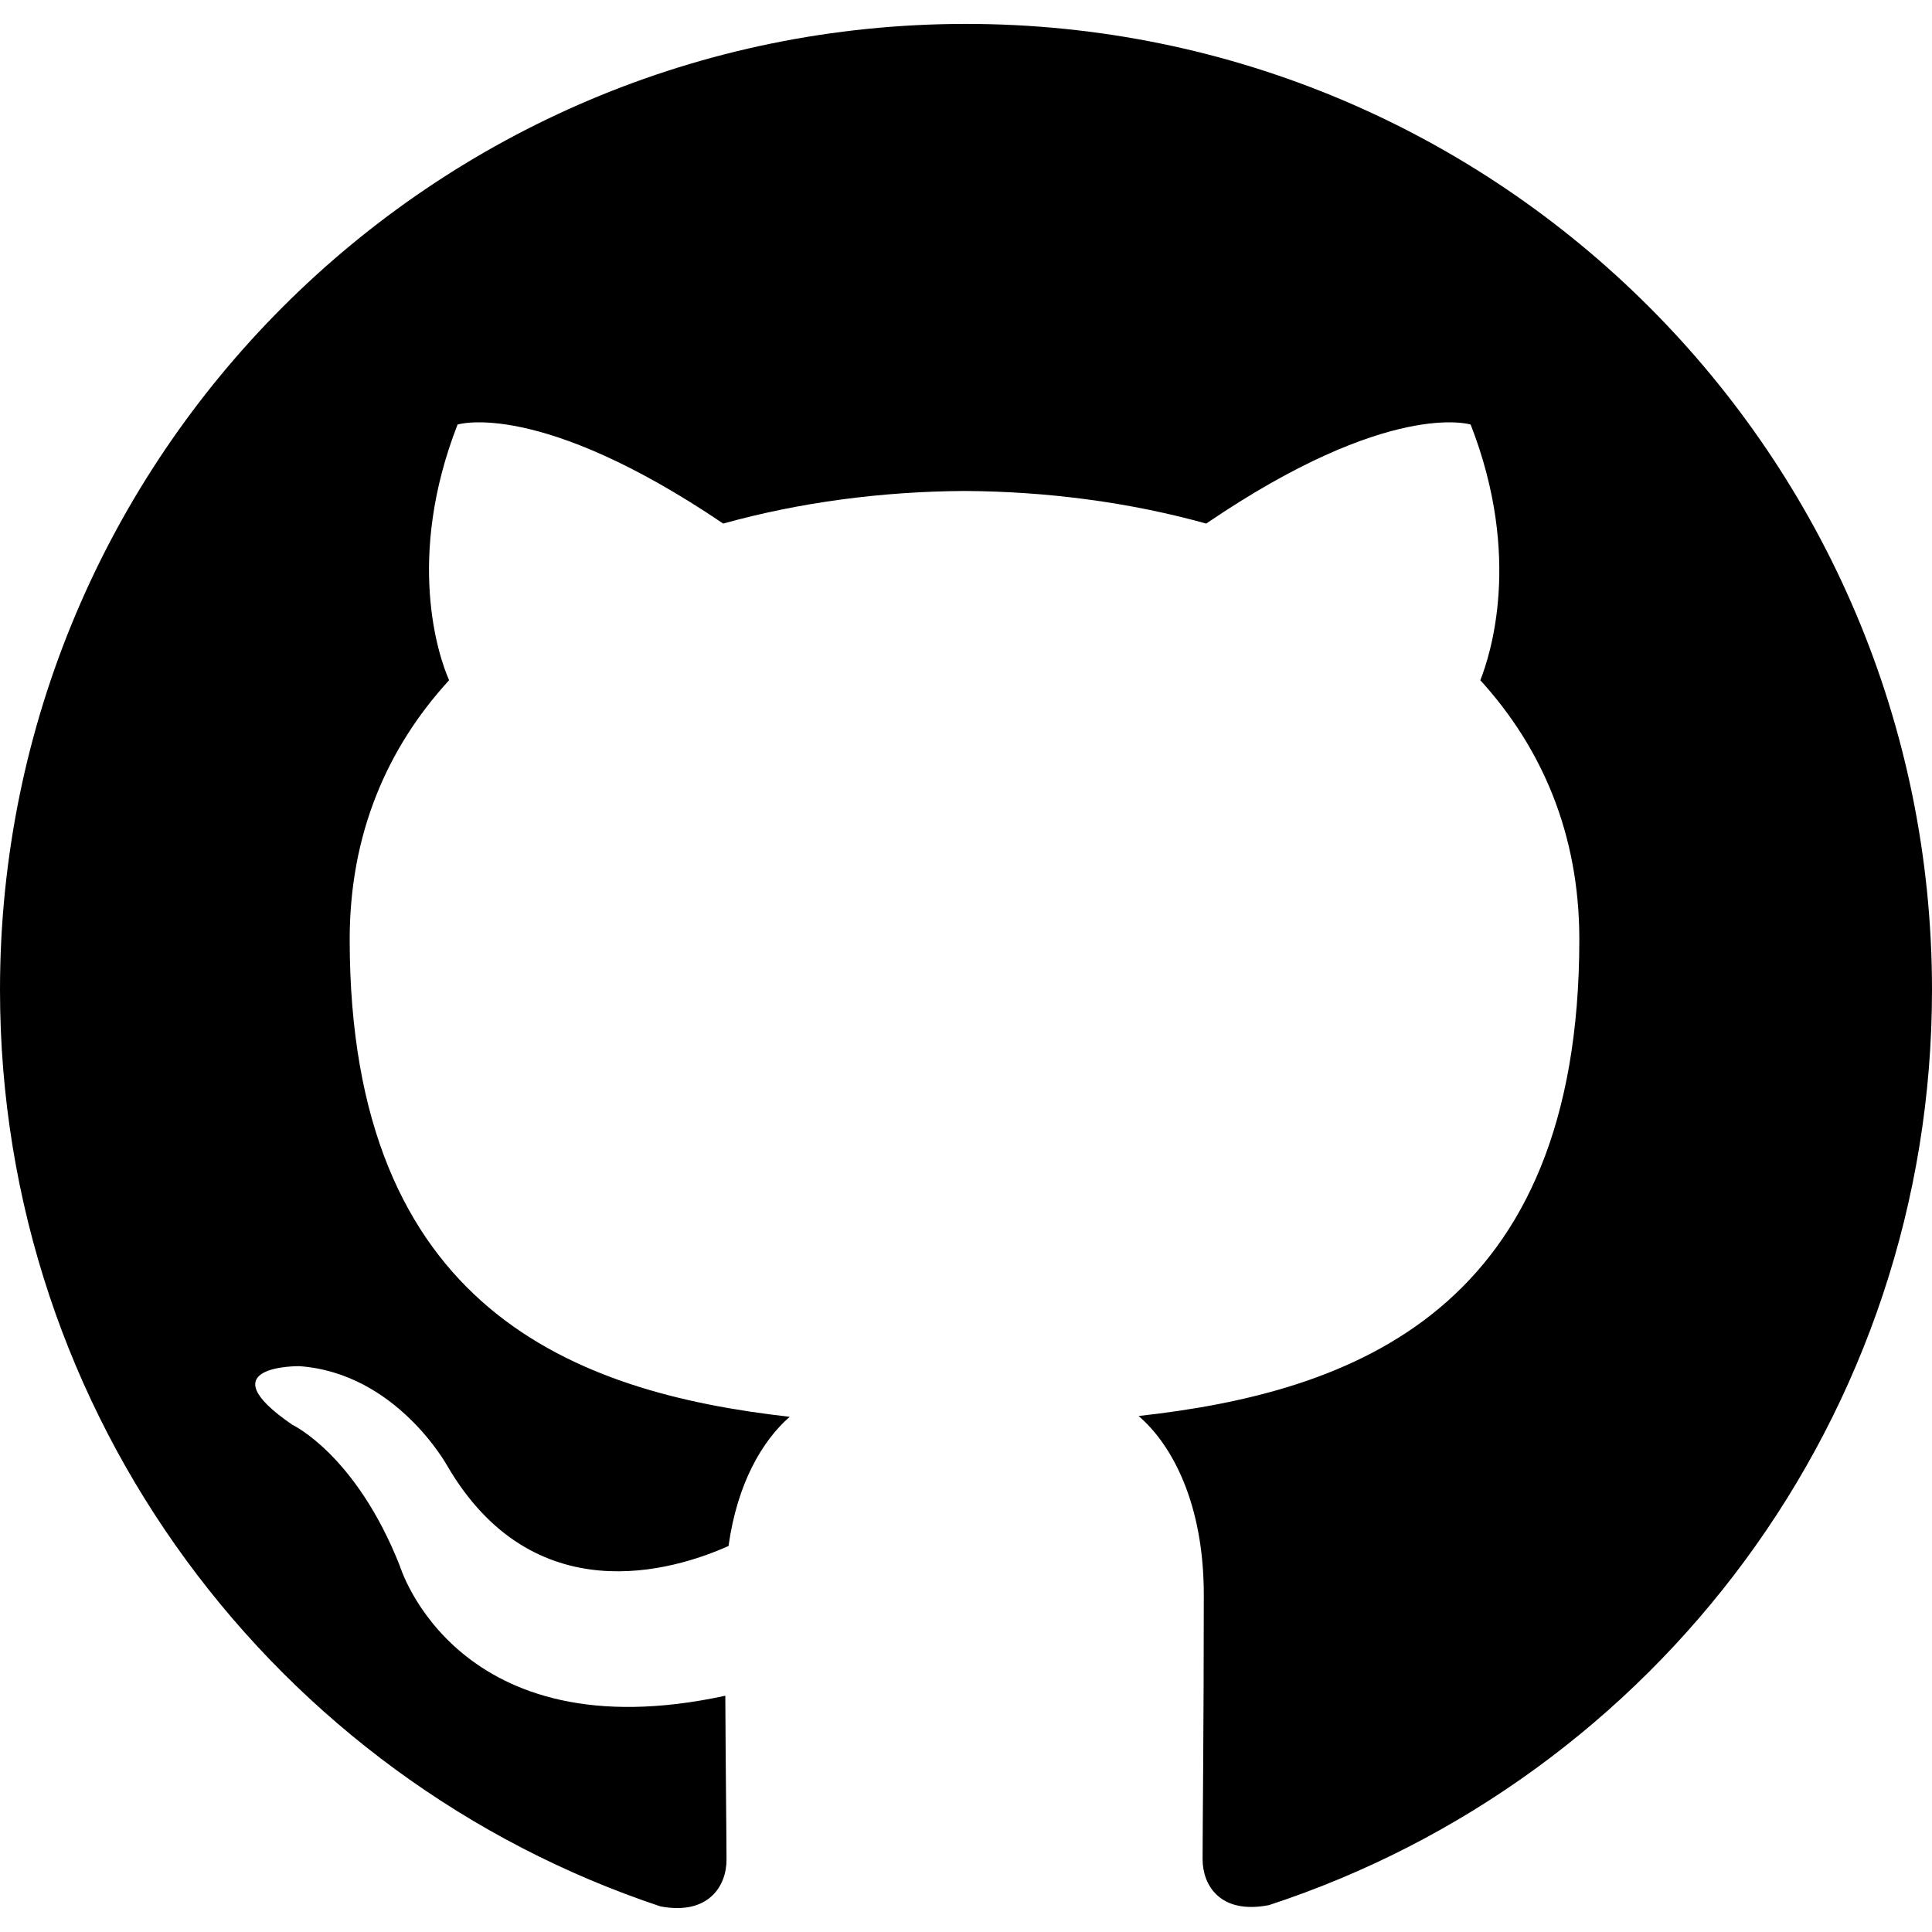
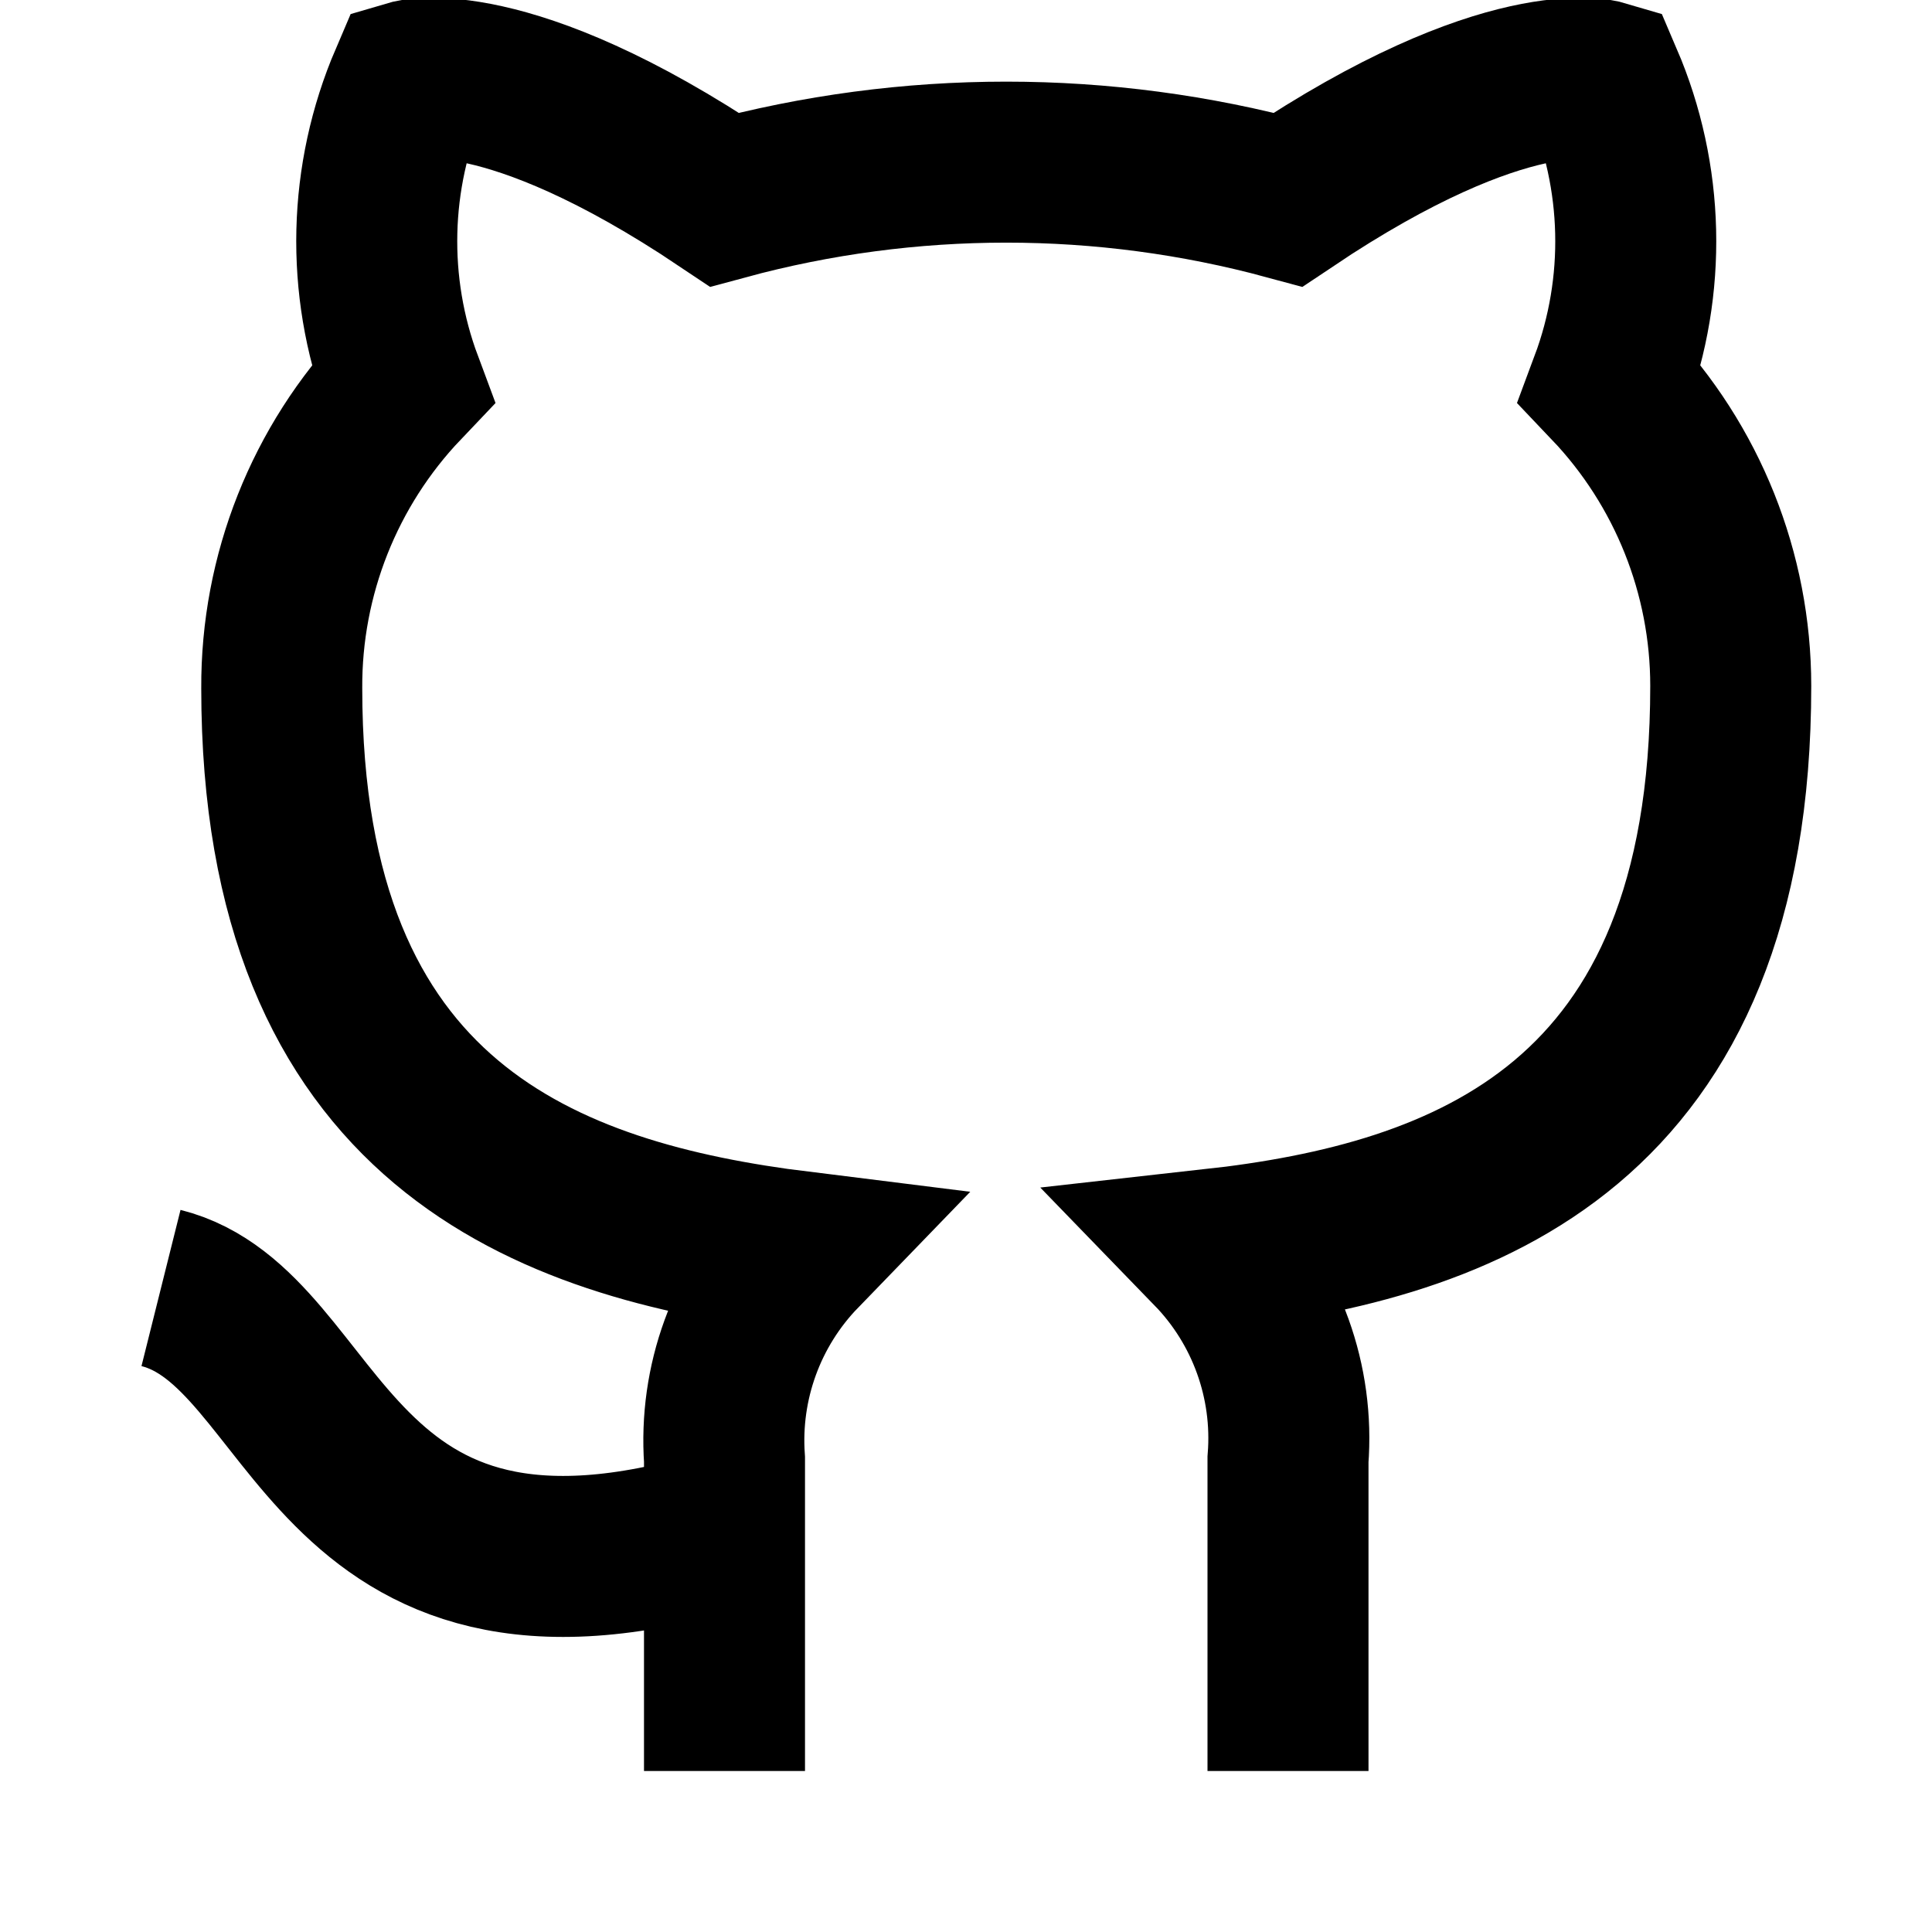
- <svg xmlns="http://www.w3.org/2000/svg" role="img" viewBox="0 0 24 24">
-   <path d="M12 .297c-6.63 0-12 5.373-12 12 0 5.303 3.438 9.8 8.205 11.385.6.113.82-.258.82-.577 0-.285-.01-1.04-.015-2.04-3.338.724-4.042-1.61-4.042-1.61C4.422 18.07 3.633 17.7 3.633 17.7c-1.087-.744.084-.729.084-.729 1.205.084 1.838 1.236 1.838 1.236 1.07 1.835 2.809 1.305 3.495.998.108-.776.417-1.305.76-1.605-2.665-.3-5.466-1.332-5.466-5.93 0-1.31.465-2.38 1.235-3.22-.135-.303-.54-1.523.105-3.176 0 0 1.005-.322 3.3 1.23.96-.267 1.98-.399 3-.405 1.02.006 2.04.138 3 .405 2.28-1.552 3.285-1.23 3.285-1.23.645 1.653.24 2.873.12 3.176.765.84 1.23 1.91 1.23 3.22 0 4.61-2.805 5.625-5.475 5.92.42.36.81 1.096.81 2.22 0 1.606-.015 2.896-.015 3.286 0 .315.21.69.825.57C20.565 22.092 24 17.592 24 12.297c0-6.627-5.373-12-12-12" />
+ <svg xmlns="http://www.w3.org/2000/svg" viewBox="0 0 24 24" fill="none" stroke="currentColor" stroke-width="2">
+   <path d="M9 19c-5 1.5-5-2.5-7-3m14 6v-3.87a3.37 3.37 0 0 0-.94-2.61c3.14-.35 6.44-1.54 6.44-7A5.44 5.44 0 0 0 20 4.77 5.07 5.07 0 0 0 19.91 1S18.73.65 16 2.48a13.38 13.38 0 0 0-7 0C6.27.65 5.09 1 5.09 1A5.07 5.07 0 0 0 5 4.77a5.44 5.44 0 0 0-1.5 3.78c0 5.42 3.3 6.61 6.44 7A3.37 3.37 0 0 0 9 18.13V22" />
</svg>
